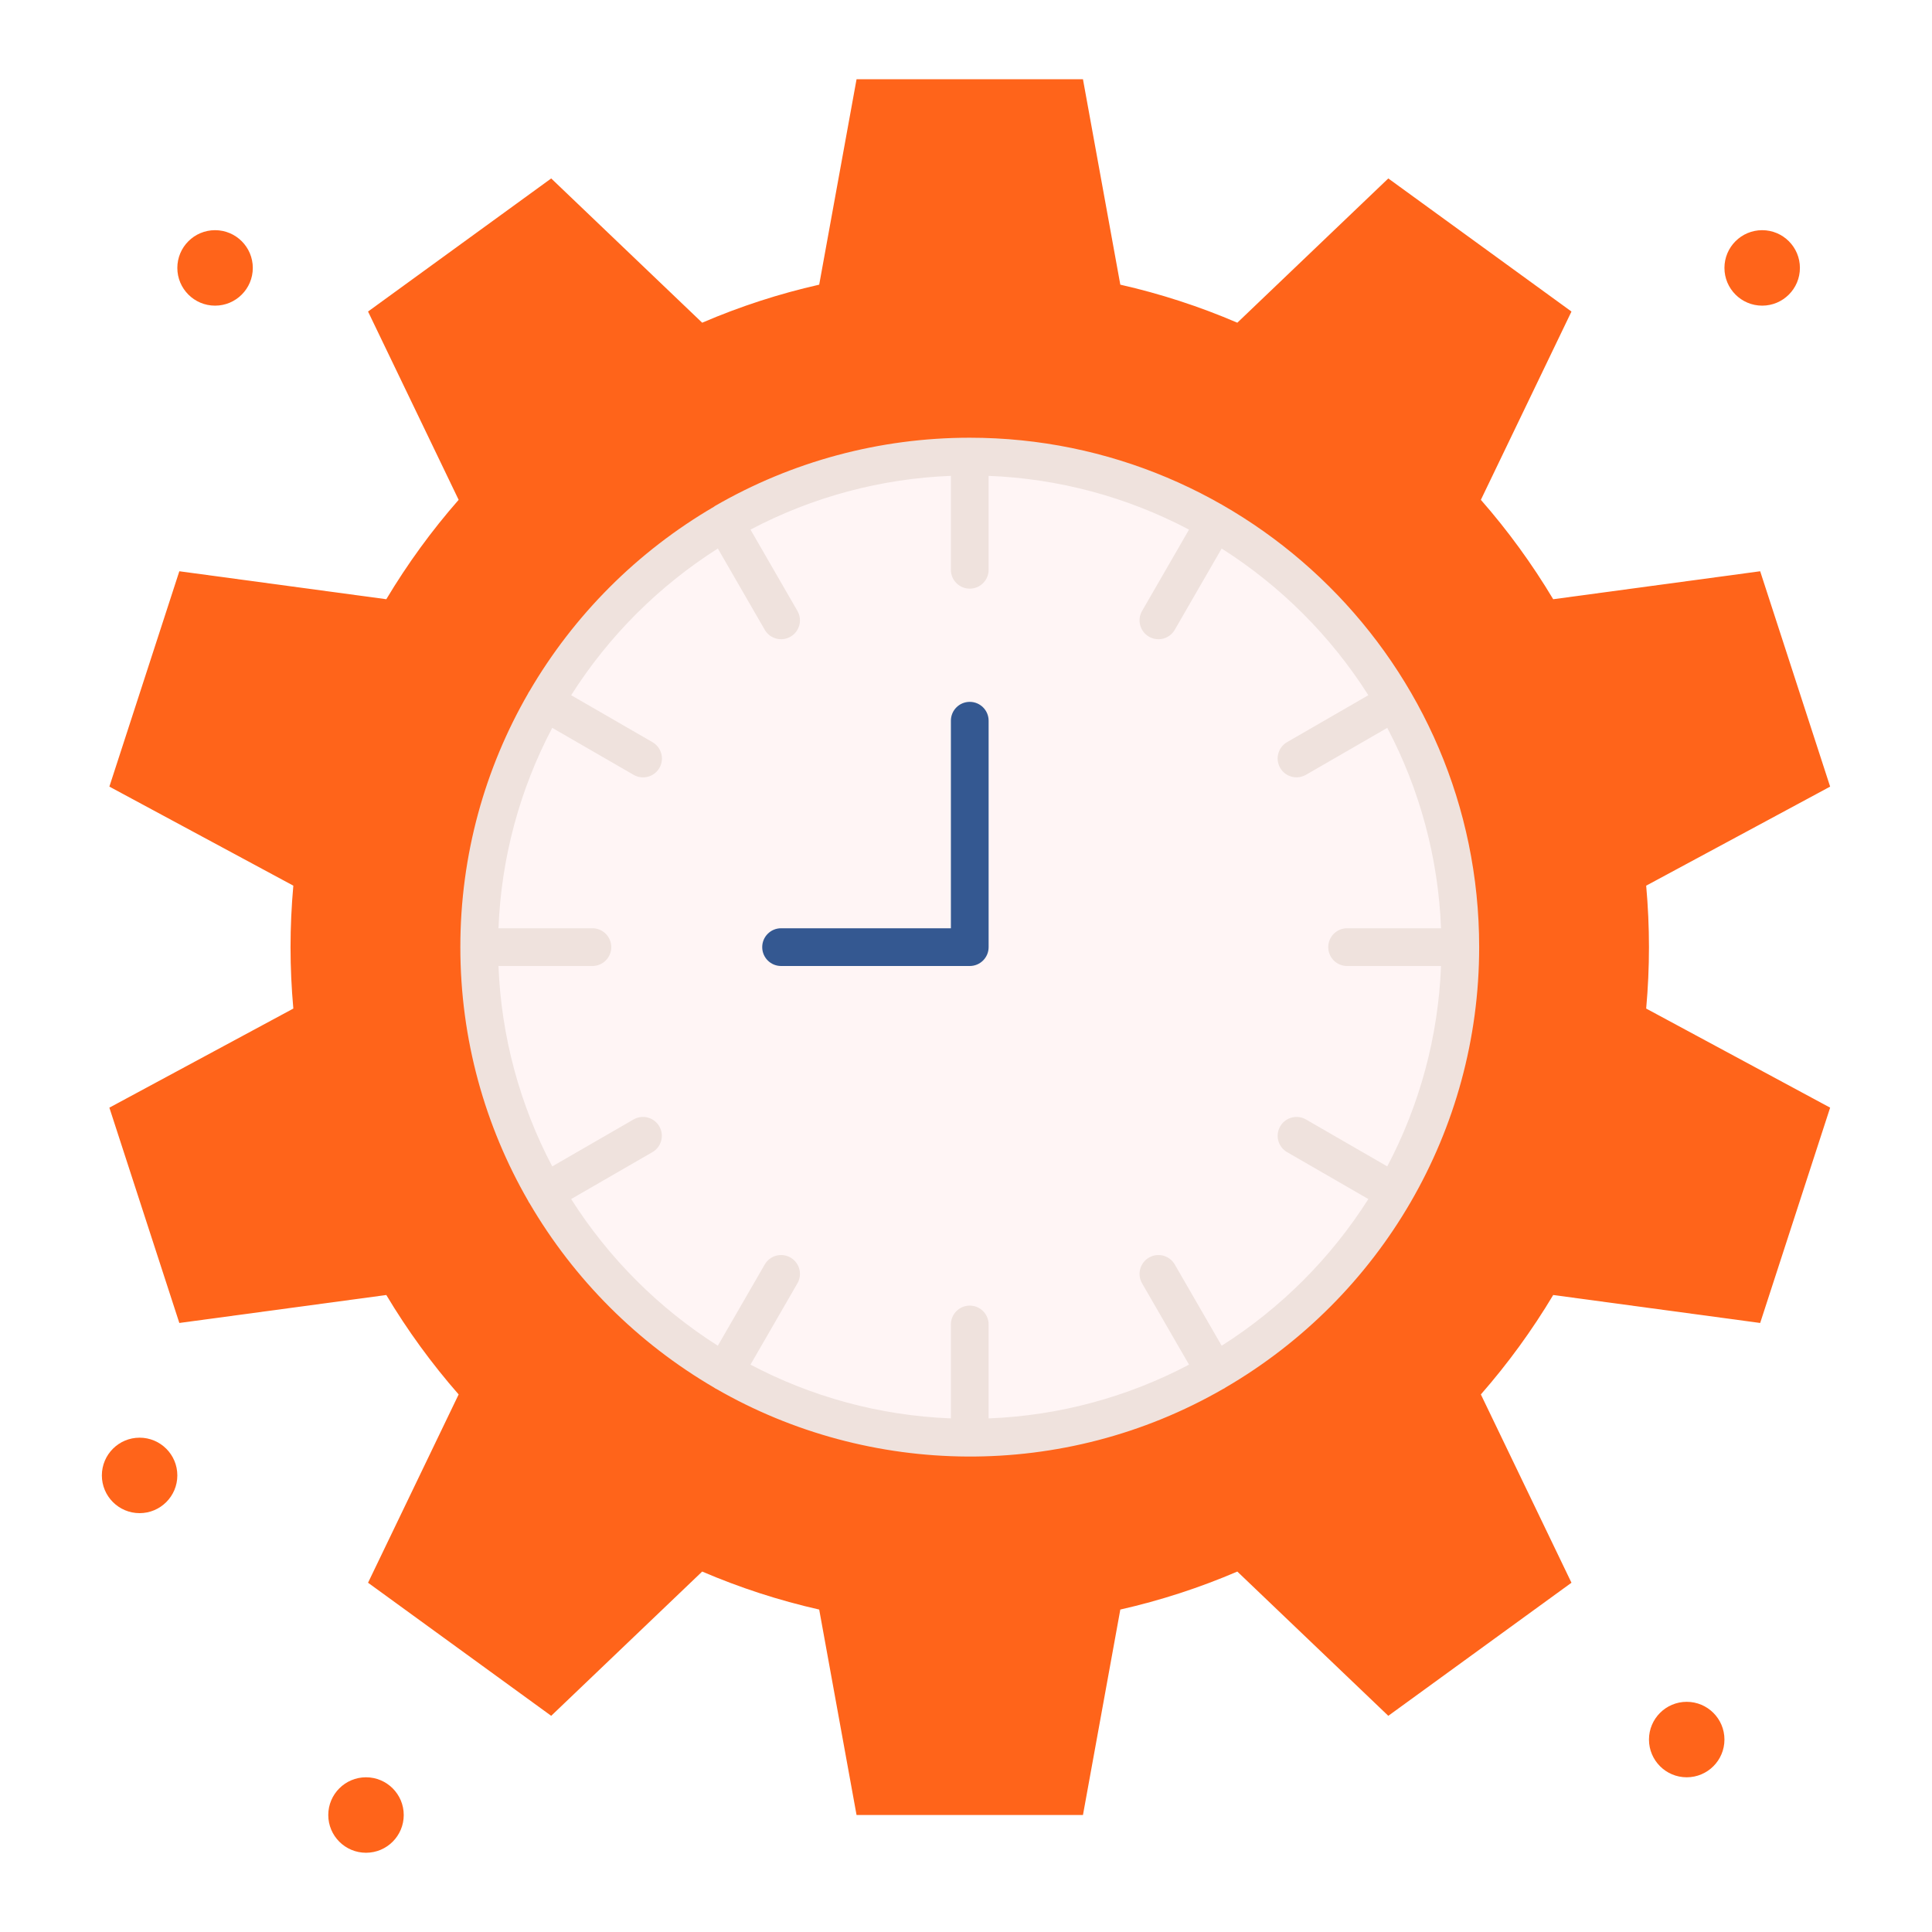
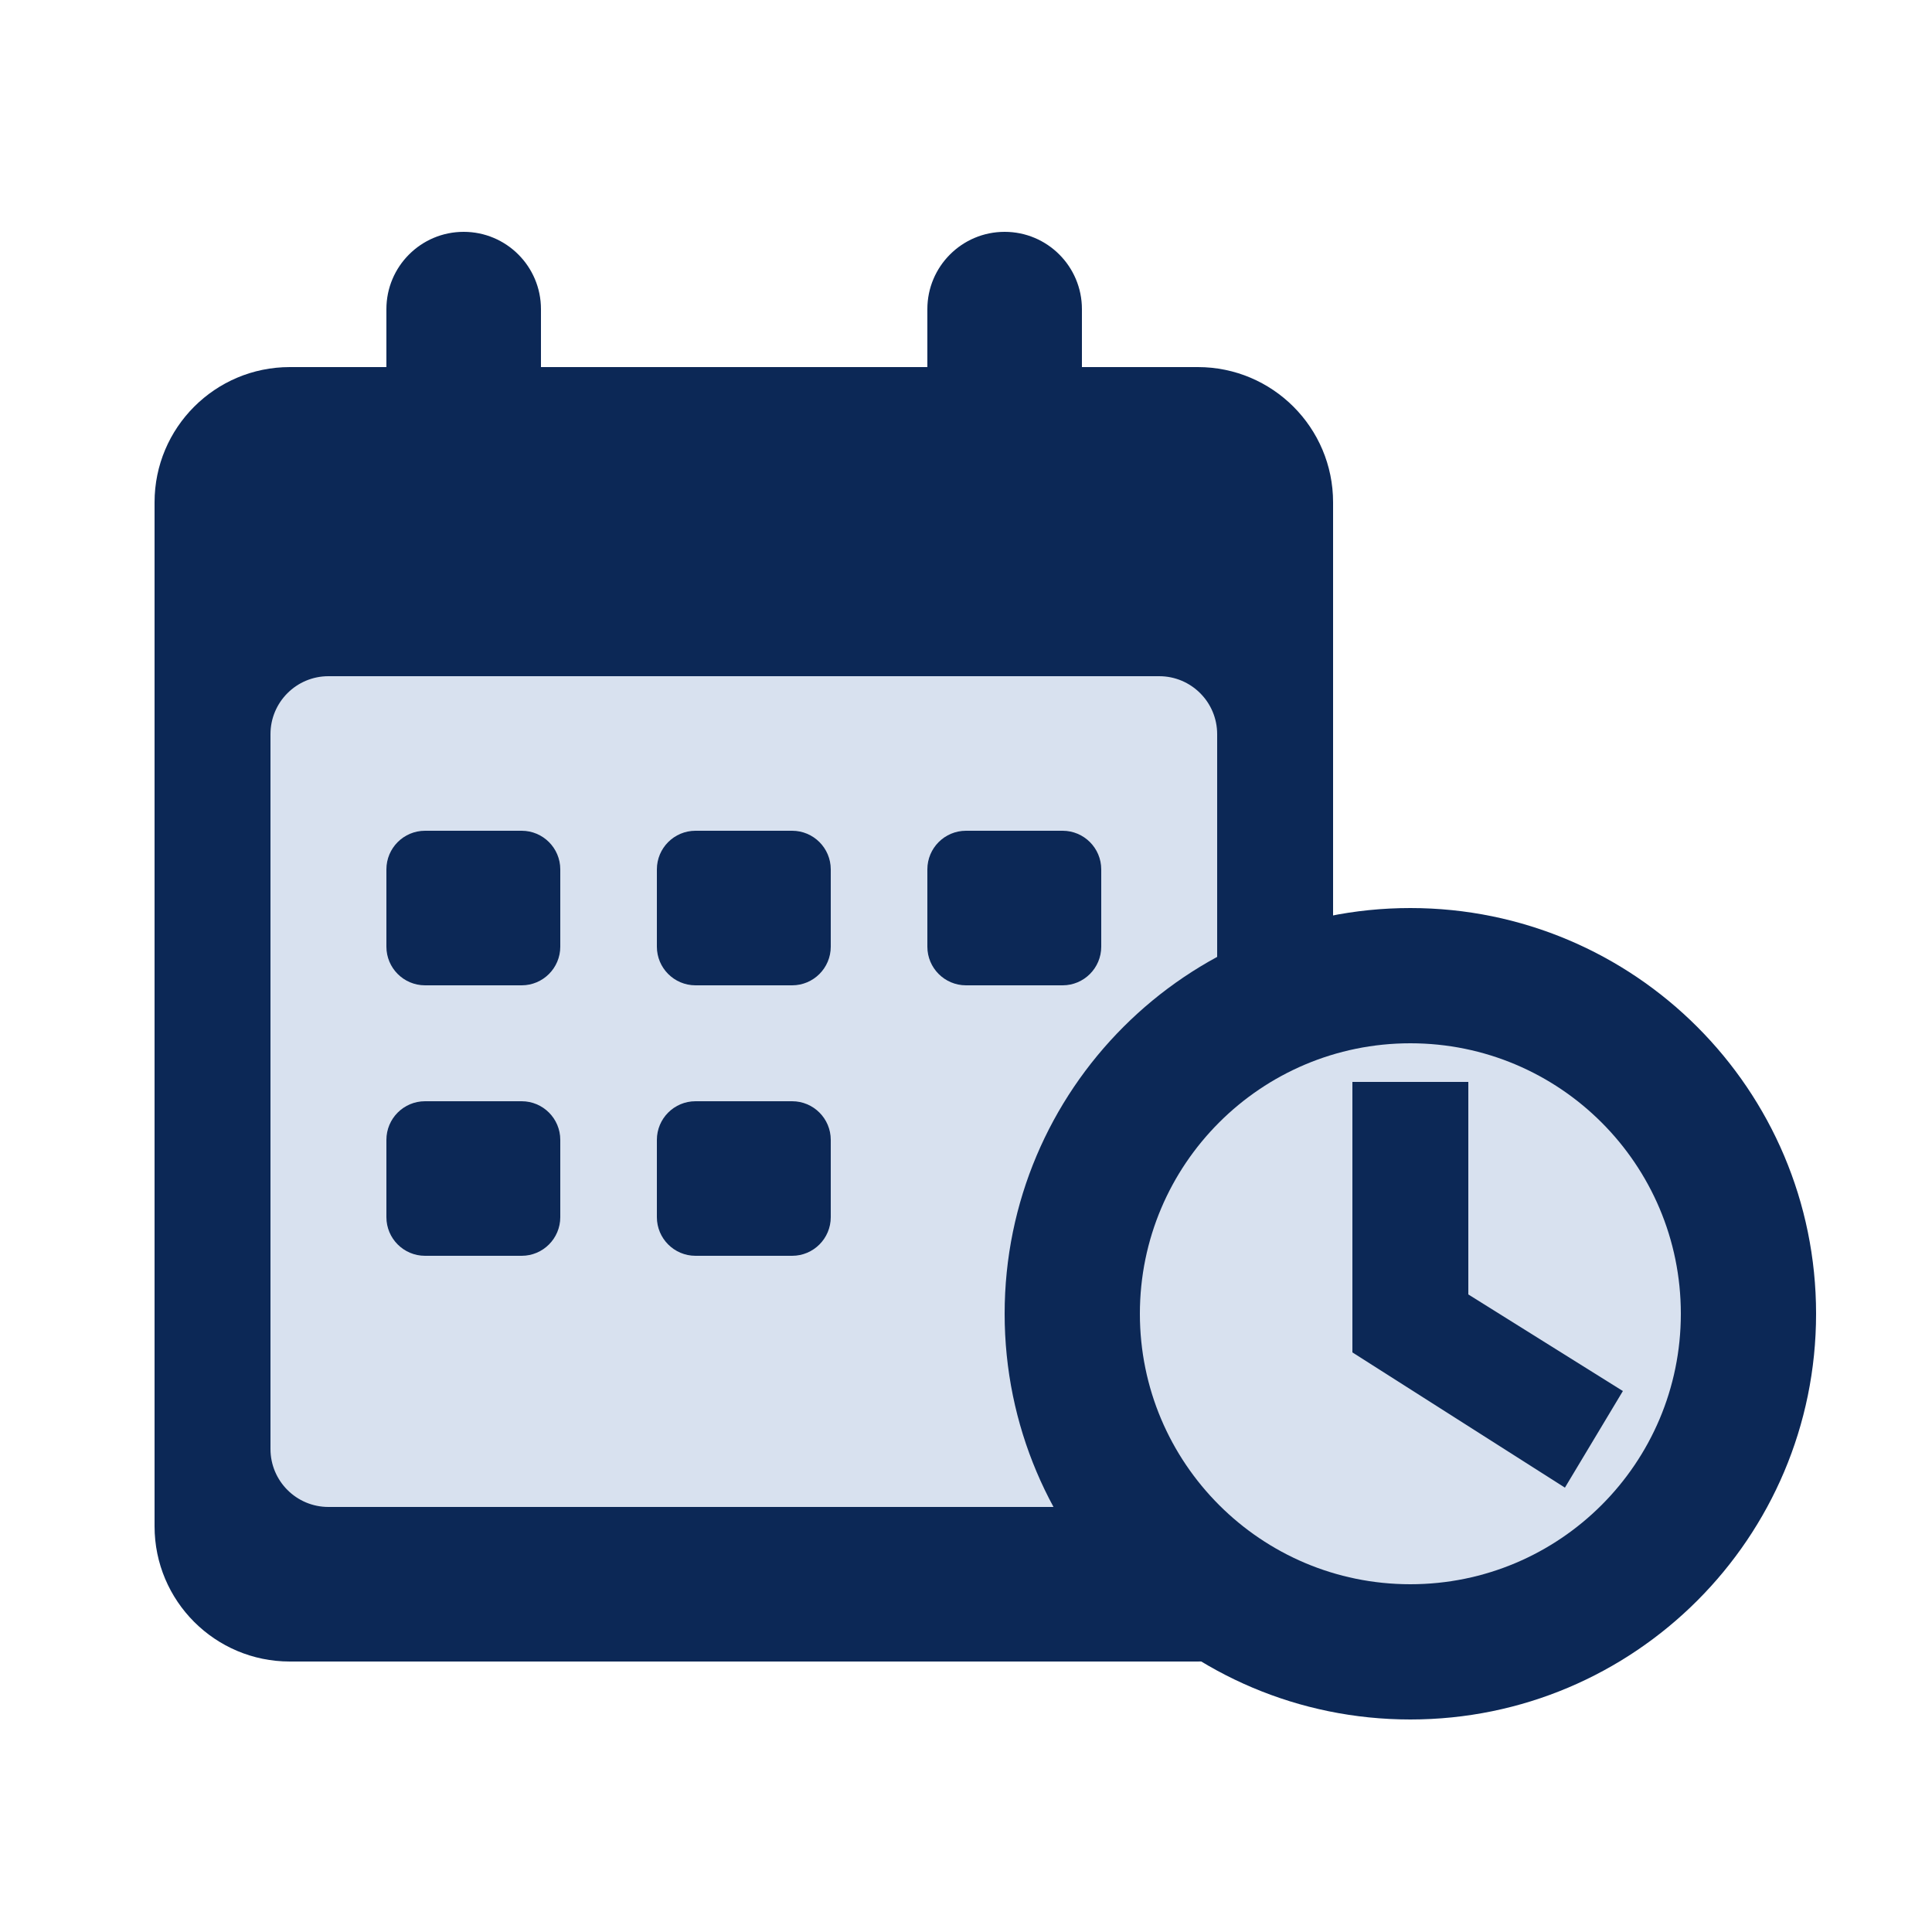
- <svg xmlns="http://www.w3.org/2000/svg" xml:space="preserve" style="enable-background:new 0 0 512 512" viewBox="0 0 512 512">
-   <path d="m466.465 151.39 18.54 57.07-48.75 26.25c.987 11.042.985 21.567 0 32.57l48.75 26.26-18.54 57.06-54.85-7.41c-5.6 9.37-12.02 18.18-19.17 26.35l24.01 49.9-48.54 35.27-40.01-38.23c-9.91 4.25-20.28 7.64-31.01 10.07l-9.9 54.45h-60l-9.9-54.45c-10.73-2.43-21.1-5.82-31.01-10.07l-40.01 38.23-48.54-35.27 24.01-49.9a181.007 181.007 0 0 1-19.17-26.35l-54.85 7.41-18.54-57.06 48.75-26.26c-.985-11.001-.987-21.526 0-32.57l-48.75-26.25 18.54-57.07 54.85 7.41c5.6-9.36 12.02-18.18 19.17-26.34l-24.01-49.9 48.54-35.27 40.01 38.23a178.12 178.12 0 0 1 31.01-10.08l9.9-54.44h60l9.9 54.44a178.12 178.12 0 0 1 31.01 10.08l40.01-38.23 48.54 35.27-24.01 49.9c7.15 8.16 13.57 16.98 19.17 26.34l54.85-7.41zM466.995 61c5.52 0 10 4.48 10 10s-4.48 10-10 10-10-4.48-10-10 4.48-10 10-10zM446.995 451c5.52 0 10 4.48 10 10s-4.48 10-10 10-10-4.48-10-10 4.48-10 10-10z" style="fill:#ff641a" />
-   <path d="M386.995 251c0 71.8-58.2 130-130 130s-130-58.2-130-130 58.2-130 130-130 130 58.2 130 130z" style="fill:#fff5f5" />
-   <path d="M96.995 471c5.52 0 10 4.48 10 10s-4.48 10-10 10-10-4.48-10-10 4.48-10 10-10zM56.995 61c5.52 0 10 4.48 10 10s-4.48 10-10 10-10-4.48-10-10 4.48-10 10-10zM36.995 381c5.52 0 10 4.48 10 10s-4.48 10-10 10-10-4.48-10-10 4.48-10 10-10z" style="fill:#ff641a" />
-   <path d="M391.995 251c0-74.982-61.12-135-135-135-23.986 0-47.196 6.335-67.5 18.08-.119.069-.217.159-.328.236a136.005 136.005 0 0 0-48.9 48.931c-.058.087-.129.161-.182.253-.043.074-.065.154-.103.229-11.437 19.817-17.987 42.793-17.987 67.271s6.55 47.454 17.987 67.271c.039.075.06.155.103.229.083.144.179.276.274.409a136.011 136.011 0 0 0 48.883 48.819c.087.058.161.129.253.182.106.062.217.108.326.16 40.594 23.383 91.945 24.425 134.348 0 .109-.053.22-.099.326-.161.092-.053.166-.124.253-.182C365.986 343.7 391.995 299.618 391.995 251zm-68.238 105.632L311.325 335.1a4.996 4.996 0 0 0-6.83-1.83 4.999 4.999 0 0 0-1.83 6.83l12.438 21.544a124.128 124.128 0 0 1-53.108 14.248V351a5 5 0 1 0-10 0v24.891c-19.108-.756-37.126-5.819-53.109-14.248l12.439-21.544a4.999 4.999 0 0 0-1.83-6.83 4.996 4.996 0 0 0-6.83 1.83l-12.432 21.532a125.99 125.99 0 0 1-38.87-38.87l21.532-12.432a4.999 4.999 0 1 0-5-8.66l-21.544 12.439a124.128 124.128 0 0 1-14.248-53.109h24.891a5 5 0 1 0 0-10h-24.891a124.122 124.122 0 0 1 14.248-53.109l21.544 12.439a5 5 0 1 0 5-8.66l-21.532-12.432a125.988 125.988 0 0 1 38.874-38.872l12.428 21.532a4.999 4.999 0 0 0 6.83 1.831 5 5 0 0 0 1.831-6.829l-12.436-21.546a124.127 124.127 0 0 1 53.105-14.246V151a5 5 0 1 0 10 0v-24.891a124.127 124.127 0 0 1 53.105 14.246l-12.435 21.546a4.998 4.998 0 0 0 1.831 6.829 4.996 4.996 0 0 0 6.829-1.831l12.428-21.533a125.999 125.999 0 0 1 38.874 38.872l-21.532 12.432a4.999 4.999 0 0 0 2.505 9.331c.848 0 1.708-.216 2.495-.671l21.544-12.439A124.128 124.128 0 0 1 381.887 246h-24.891c-2.762 0-5 2.238-5 5s2.238 5 5 5h24.891a124.122 124.122 0 0 1-14.248 53.109l-21.544-12.439a4.996 4.996 0 0 0-6.83 1.83 4.999 4.999 0 0 0 1.83 6.83l21.532 12.432a125.99 125.99 0 0 1-38.87 38.87z" style="fill:#efe2dd" />
-   <path d="M256.995 256h-50a5 5 0 1 1 0-10h45v-55a5 5 0 1 1 10 0v60a5 5 0 0 1-5 5z" style="fill:#345891" />
+ <svg xmlns="http://www.w3.org/2000/svg" fill="#0c2856" viewBox="0 0 100 100">
+   <rect width="61" height="67" x="8" y="19" rx="7" />
+   <rect width="49" height="43" x="14" y="35" fill="#d8e1ef" rx="3" />
+   <rect width="8" height="18" x="20" y="12" rx="4" />
+   <rect width="8" height="18" x="48" y="12" rx="4" />
+   <rect width="9" height="8" x="20" y="43" rx="2" />
+   <rect width="9" height="8" x="34" y="43" rx="2" />
+   <rect width="9" height="8" x="48" y="43" rx="2" />
+   <rect width="9" height="8" x="20" y="57" rx="2" />
+   <rect width="9" height="8" x="34" y="57" rx="2" />
+   <circle cx="73" cy="68" r="21" />
+   <circle cx="73" cy="68" r="14" fill="#d8e1ef" />
+   <path d="M70 56h6v11l8 5-3 5-11-7Z" />
</svg>
